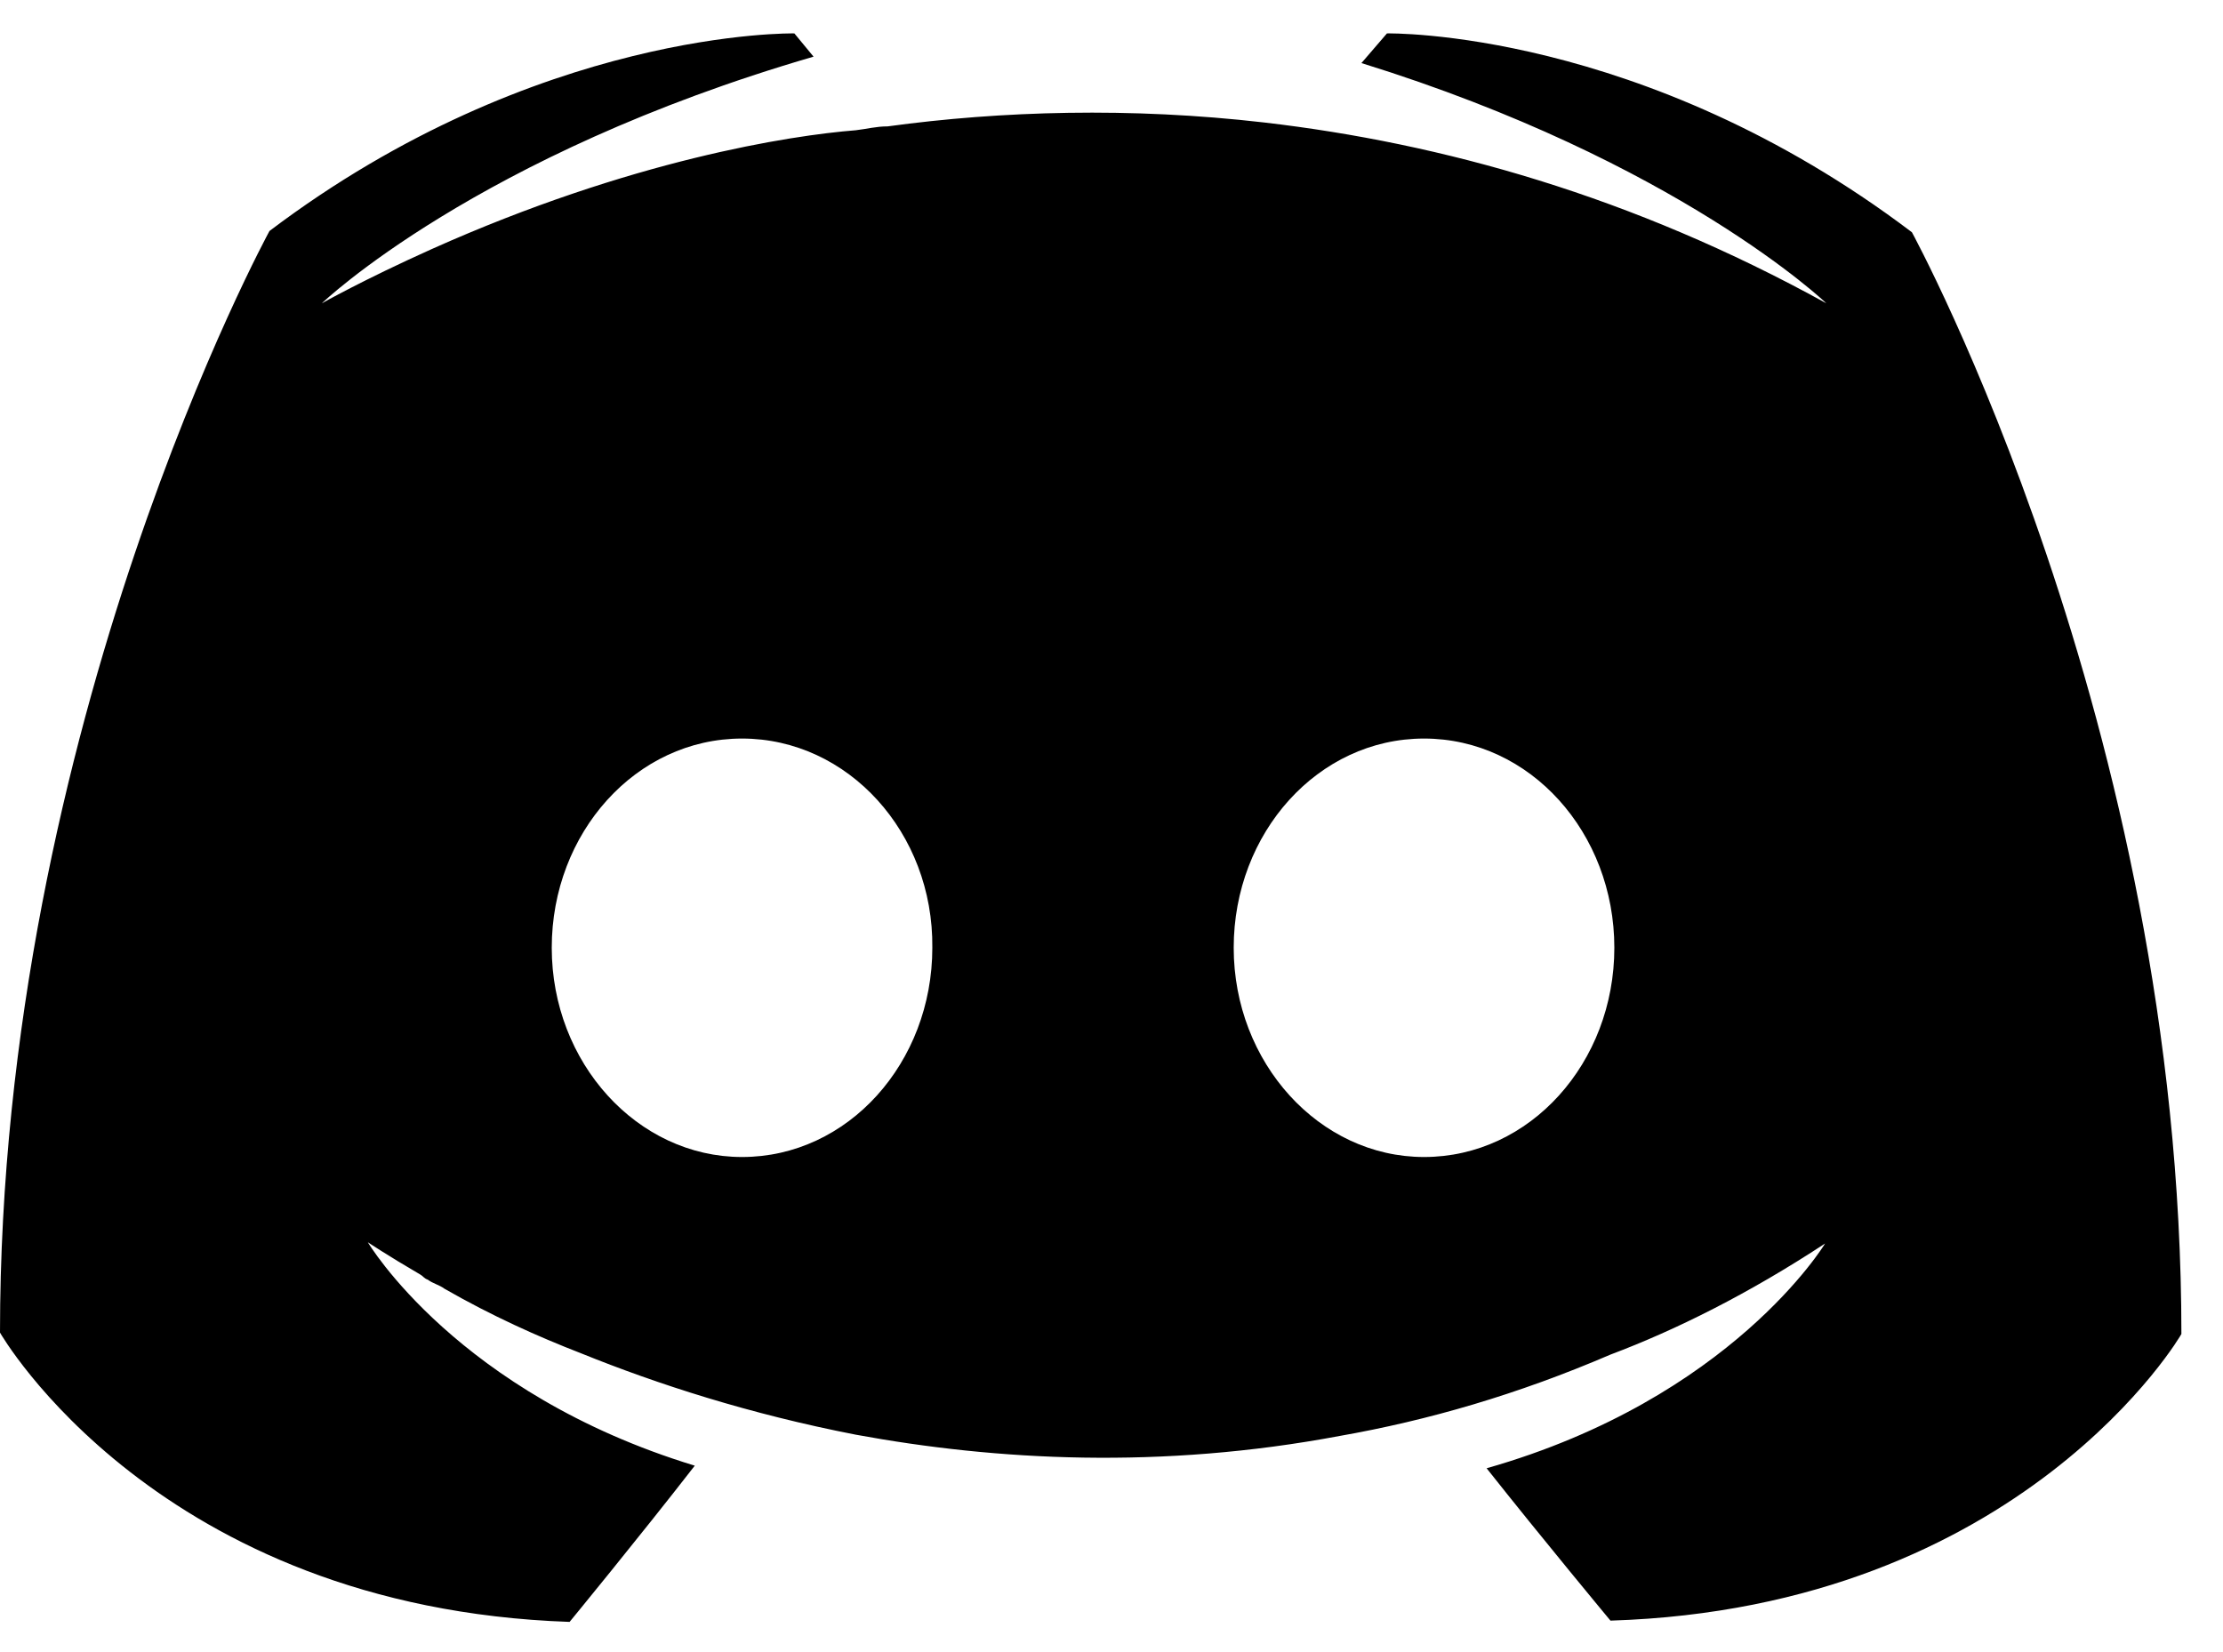
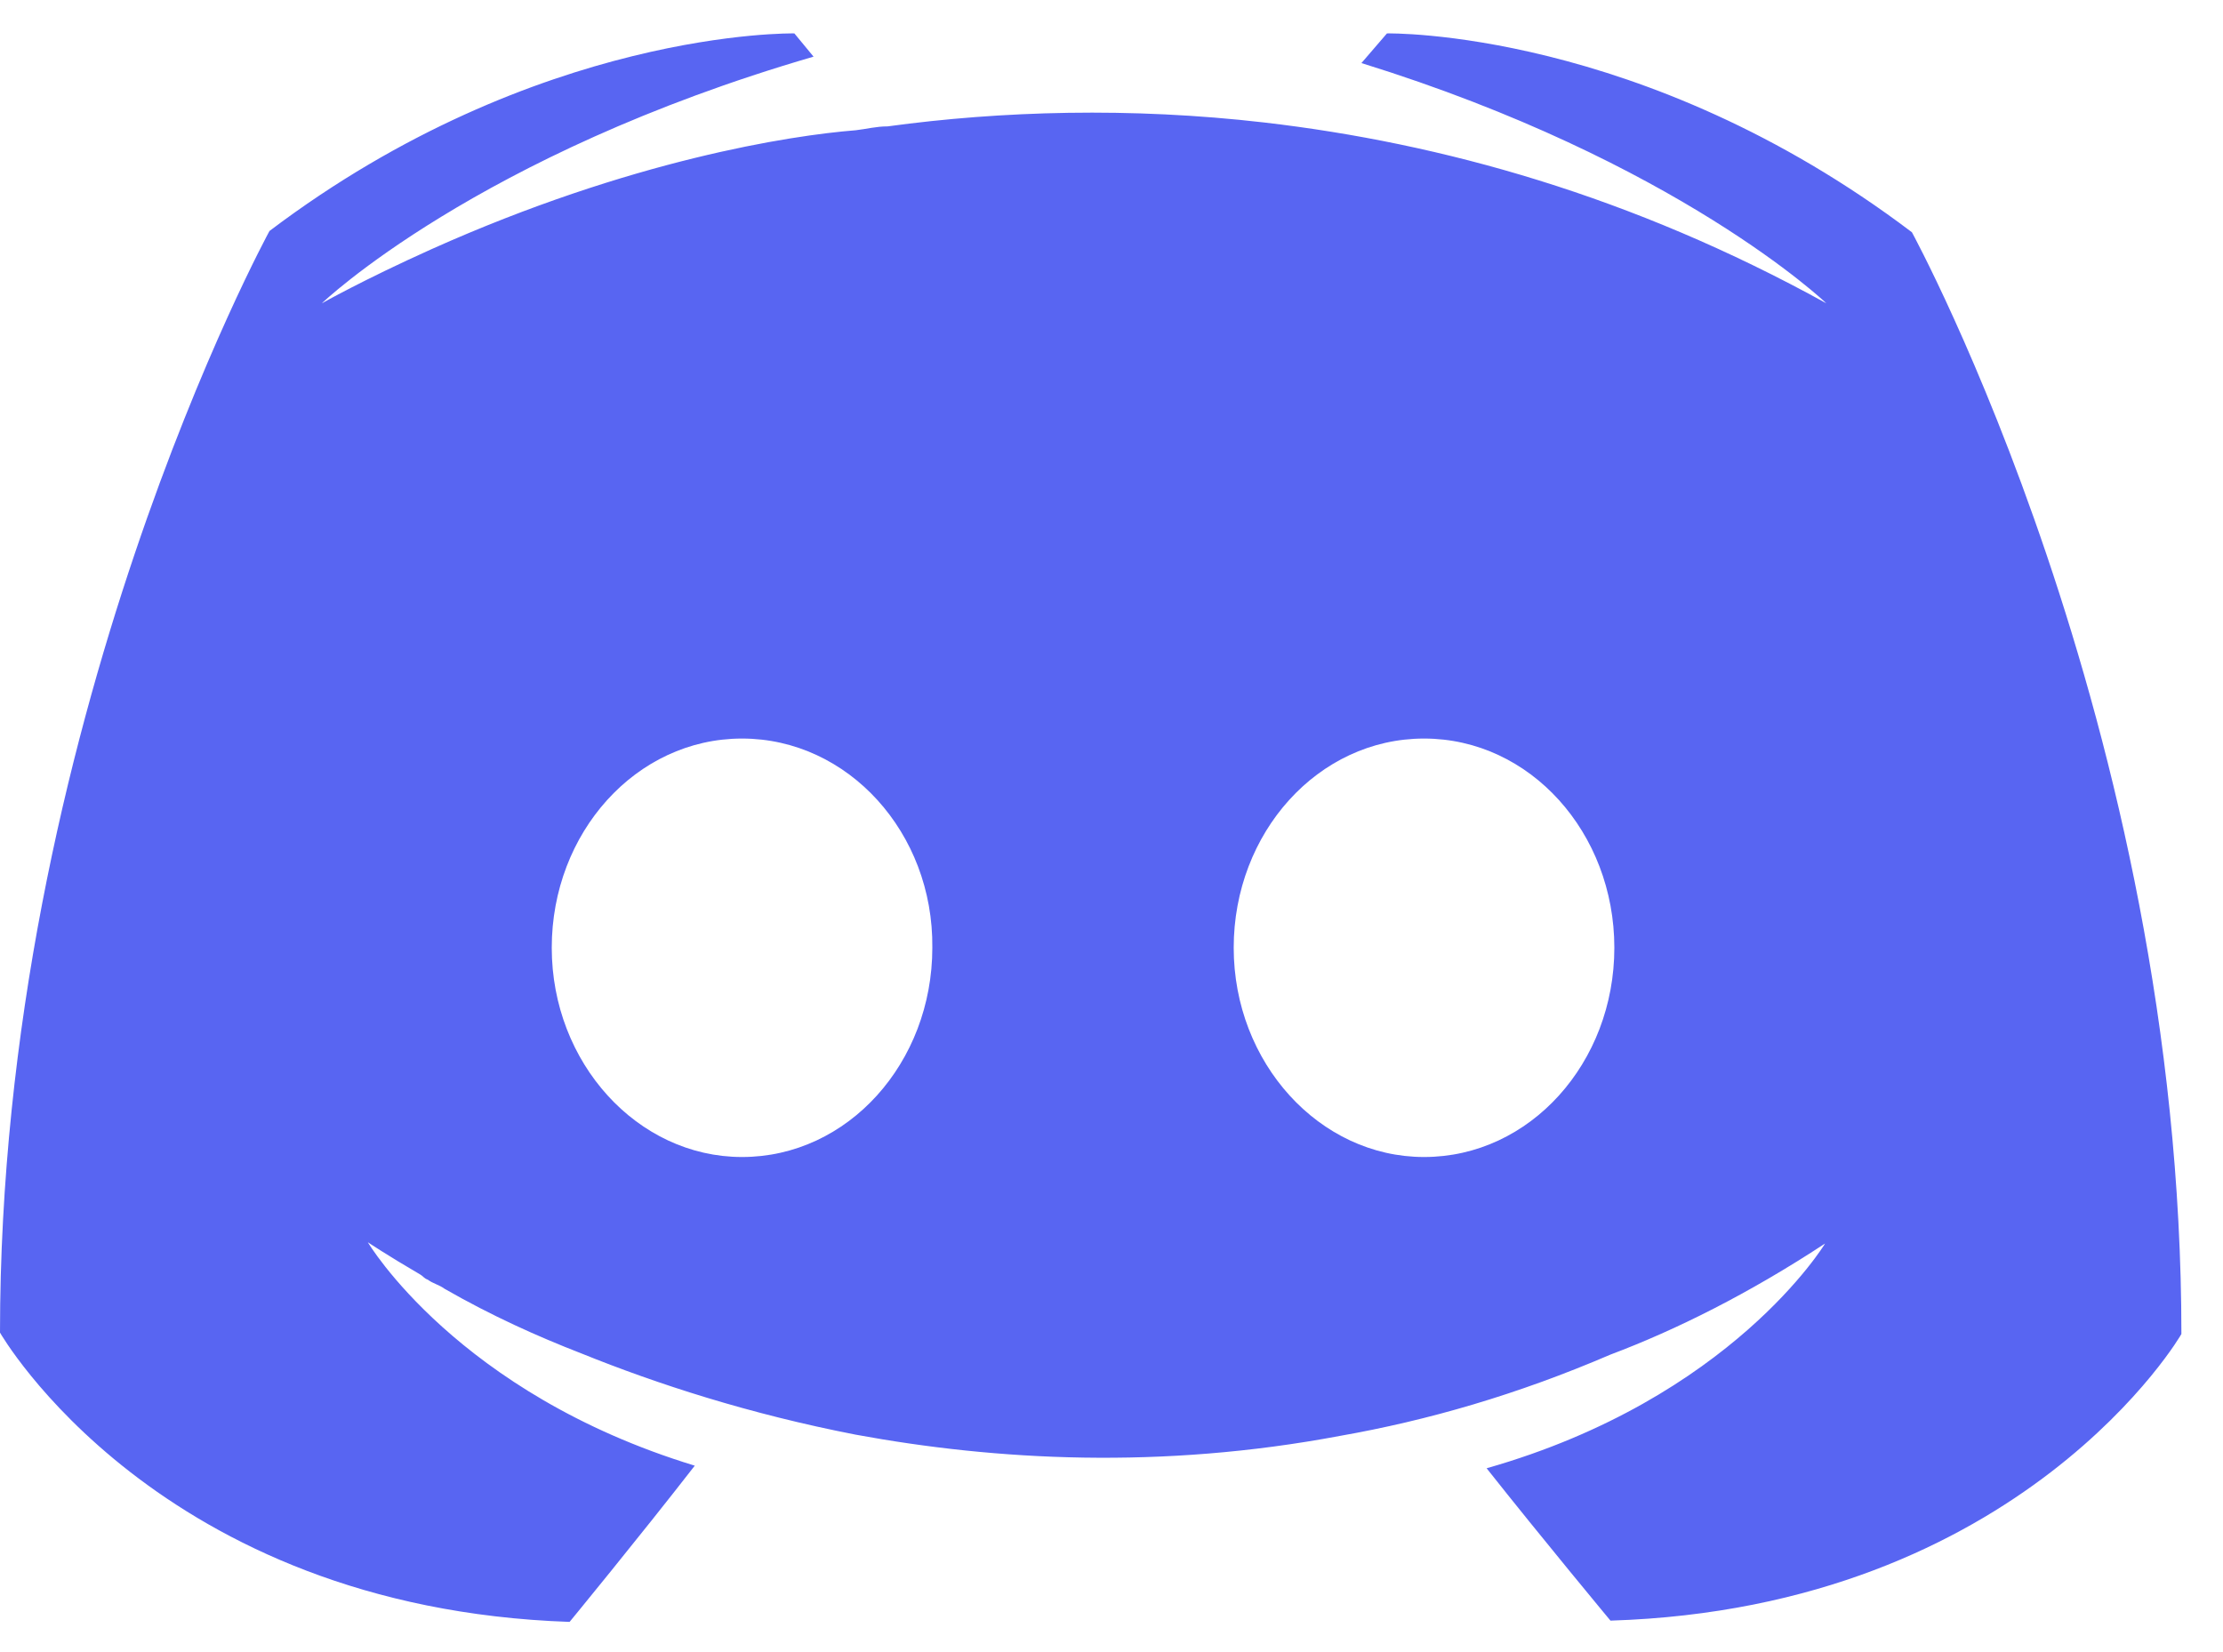
<svg xmlns="http://www.w3.org/2000/svg" width="35" height="26" viewBox="0 0 35 26" fill="none">
-   <path d="M25.356 25.518C25.356 25.518 24.291 24.237 23.406 23.119C27.267 22.02 28.735 19.58 28.735 19.58C27.528 20.373 26.382 20.943 25.356 21.329C23.889 21.959 22.481 22.366 21.093 22.61C18.278 23.139 15.684 22.997 13.473 22.59C11.803 22.265 10.356 21.797 9.149 21.309C8.466 21.044 7.742 20.719 6.998 20.292C6.917 20.231 6.817 20.211 6.736 20.15C6.676 20.129 6.656 20.089 6.616 20.068C6.093 19.763 5.791 19.56 5.791 19.56C5.791 19.56 7.199 21.939 10.939 23.078C10.054 24.217 8.968 25.538 8.968 25.538C2.473 25.315 0 20.983 0 20.983C0 11.405 4.243 3.637 4.243 3.637C8.466 0.444 12.507 0.526 12.507 0.526L12.809 0.892C7.5 2.437 5.067 4.776 5.067 4.776C5.067 4.776 5.711 4.41 6.797 3.922C9.933 2.518 12.447 2.132 13.473 2.051C13.653 2.03 13.794 1.99 13.975 1.99C15.765 1.746 17.796 1.685 19.907 1.929C22.702 2.254 25.698 3.088 28.755 4.776C28.755 4.776 26.422 2.539 21.435 0.993L21.837 0.526C21.837 0.526 25.859 0.444 30.102 3.657C30.102 3.657 34.345 11.425 34.345 21.004C34.365 20.983 31.851 25.315 25.356 25.518ZM11.683 11.629C10.014 11.629 8.687 13.113 8.687 14.923C8.687 16.733 10.034 18.218 11.683 18.218C13.352 18.218 14.679 16.733 14.679 14.923C14.699 13.113 13.352 11.629 11.683 11.629ZM22.421 11.629C20.752 11.629 19.424 13.113 19.424 14.923C19.424 16.733 20.772 18.218 22.421 18.218C24.09 18.218 25.417 16.733 25.417 14.923C25.417 13.113 24.09 11.629 22.421 11.629Z" fill="black" />
+   <path d="M25.356 25.518C25.356 25.518 24.291 24.237 23.406 23.119C27.267 22.02 28.735 19.58 28.735 19.58C27.528 20.373 26.382 20.943 25.356 21.329C23.889 21.959 22.481 22.366 21.093 22.61C18.278 23.139 15.684 22.997 13.473 22.59C11.803 22.265 10.356 21.797 9.149 21.309C8.466 21.044 7.742 20.719 6.998 20.292C6.917 20.231 6.817 20.211 6.736 20.15C6.676 20.129 6.656 20.089 6.616 20.068C6.093 19.763 5.791 19.56 5.791 19.56C5.791 19.56 7.199 21.939 10.939 23.078C10.054 24.217 8.968 25.538 8.968 25.538C2.473 25.315 0 20.983 0 20.983C0 11.405 4.243 3.637 4.243 3.637C8.466 0.444 12.507 0.526 12.507 0.526L12.809 0.892C7.5 2.437 5.067 4.776 5.067 4.776C5.067 4.776 5.711 4.41 6.797 3.922C9.933 2.518 12.447 2.132 13.473 2.051C13.653 2.03 13.794 1.99 13.975 1.99C15.765 1.746 17.796 1.685 19.907 1.929C22.702 2.254 25.698 3.088 28.755 4.776C28.755 4.776 26.422 2.539 21.435 0.993L21.837 0.526C21.837 0.526 25.859 0.444 30.102 3.657C30.102 3.657 34.345 11.425 34.345 21.004C34.365 20.983 31.851 25.315 25.356 25.518ZM11.683 11.629C10.014 11.629 8.687 13.113 8.687 14.923C8.687 16.733 10.034 18.218 11.683 18.218C13.352 18.218 14.679 16.733 14.679 14.923C14.699 13.113 13.352 11.629 11.683 11.629ZM22.421 11.629C20.752 11.629 19.424 13.113 19.424 14.923C19.424 16.733 20.772 18.218 22.421 18.218C24.09 18.218 25.417 16.733 25.417 14.923C25.417 13.113 24.09 11.629 22.421 11.629Z" fill="#5865F2" />
</svg>
